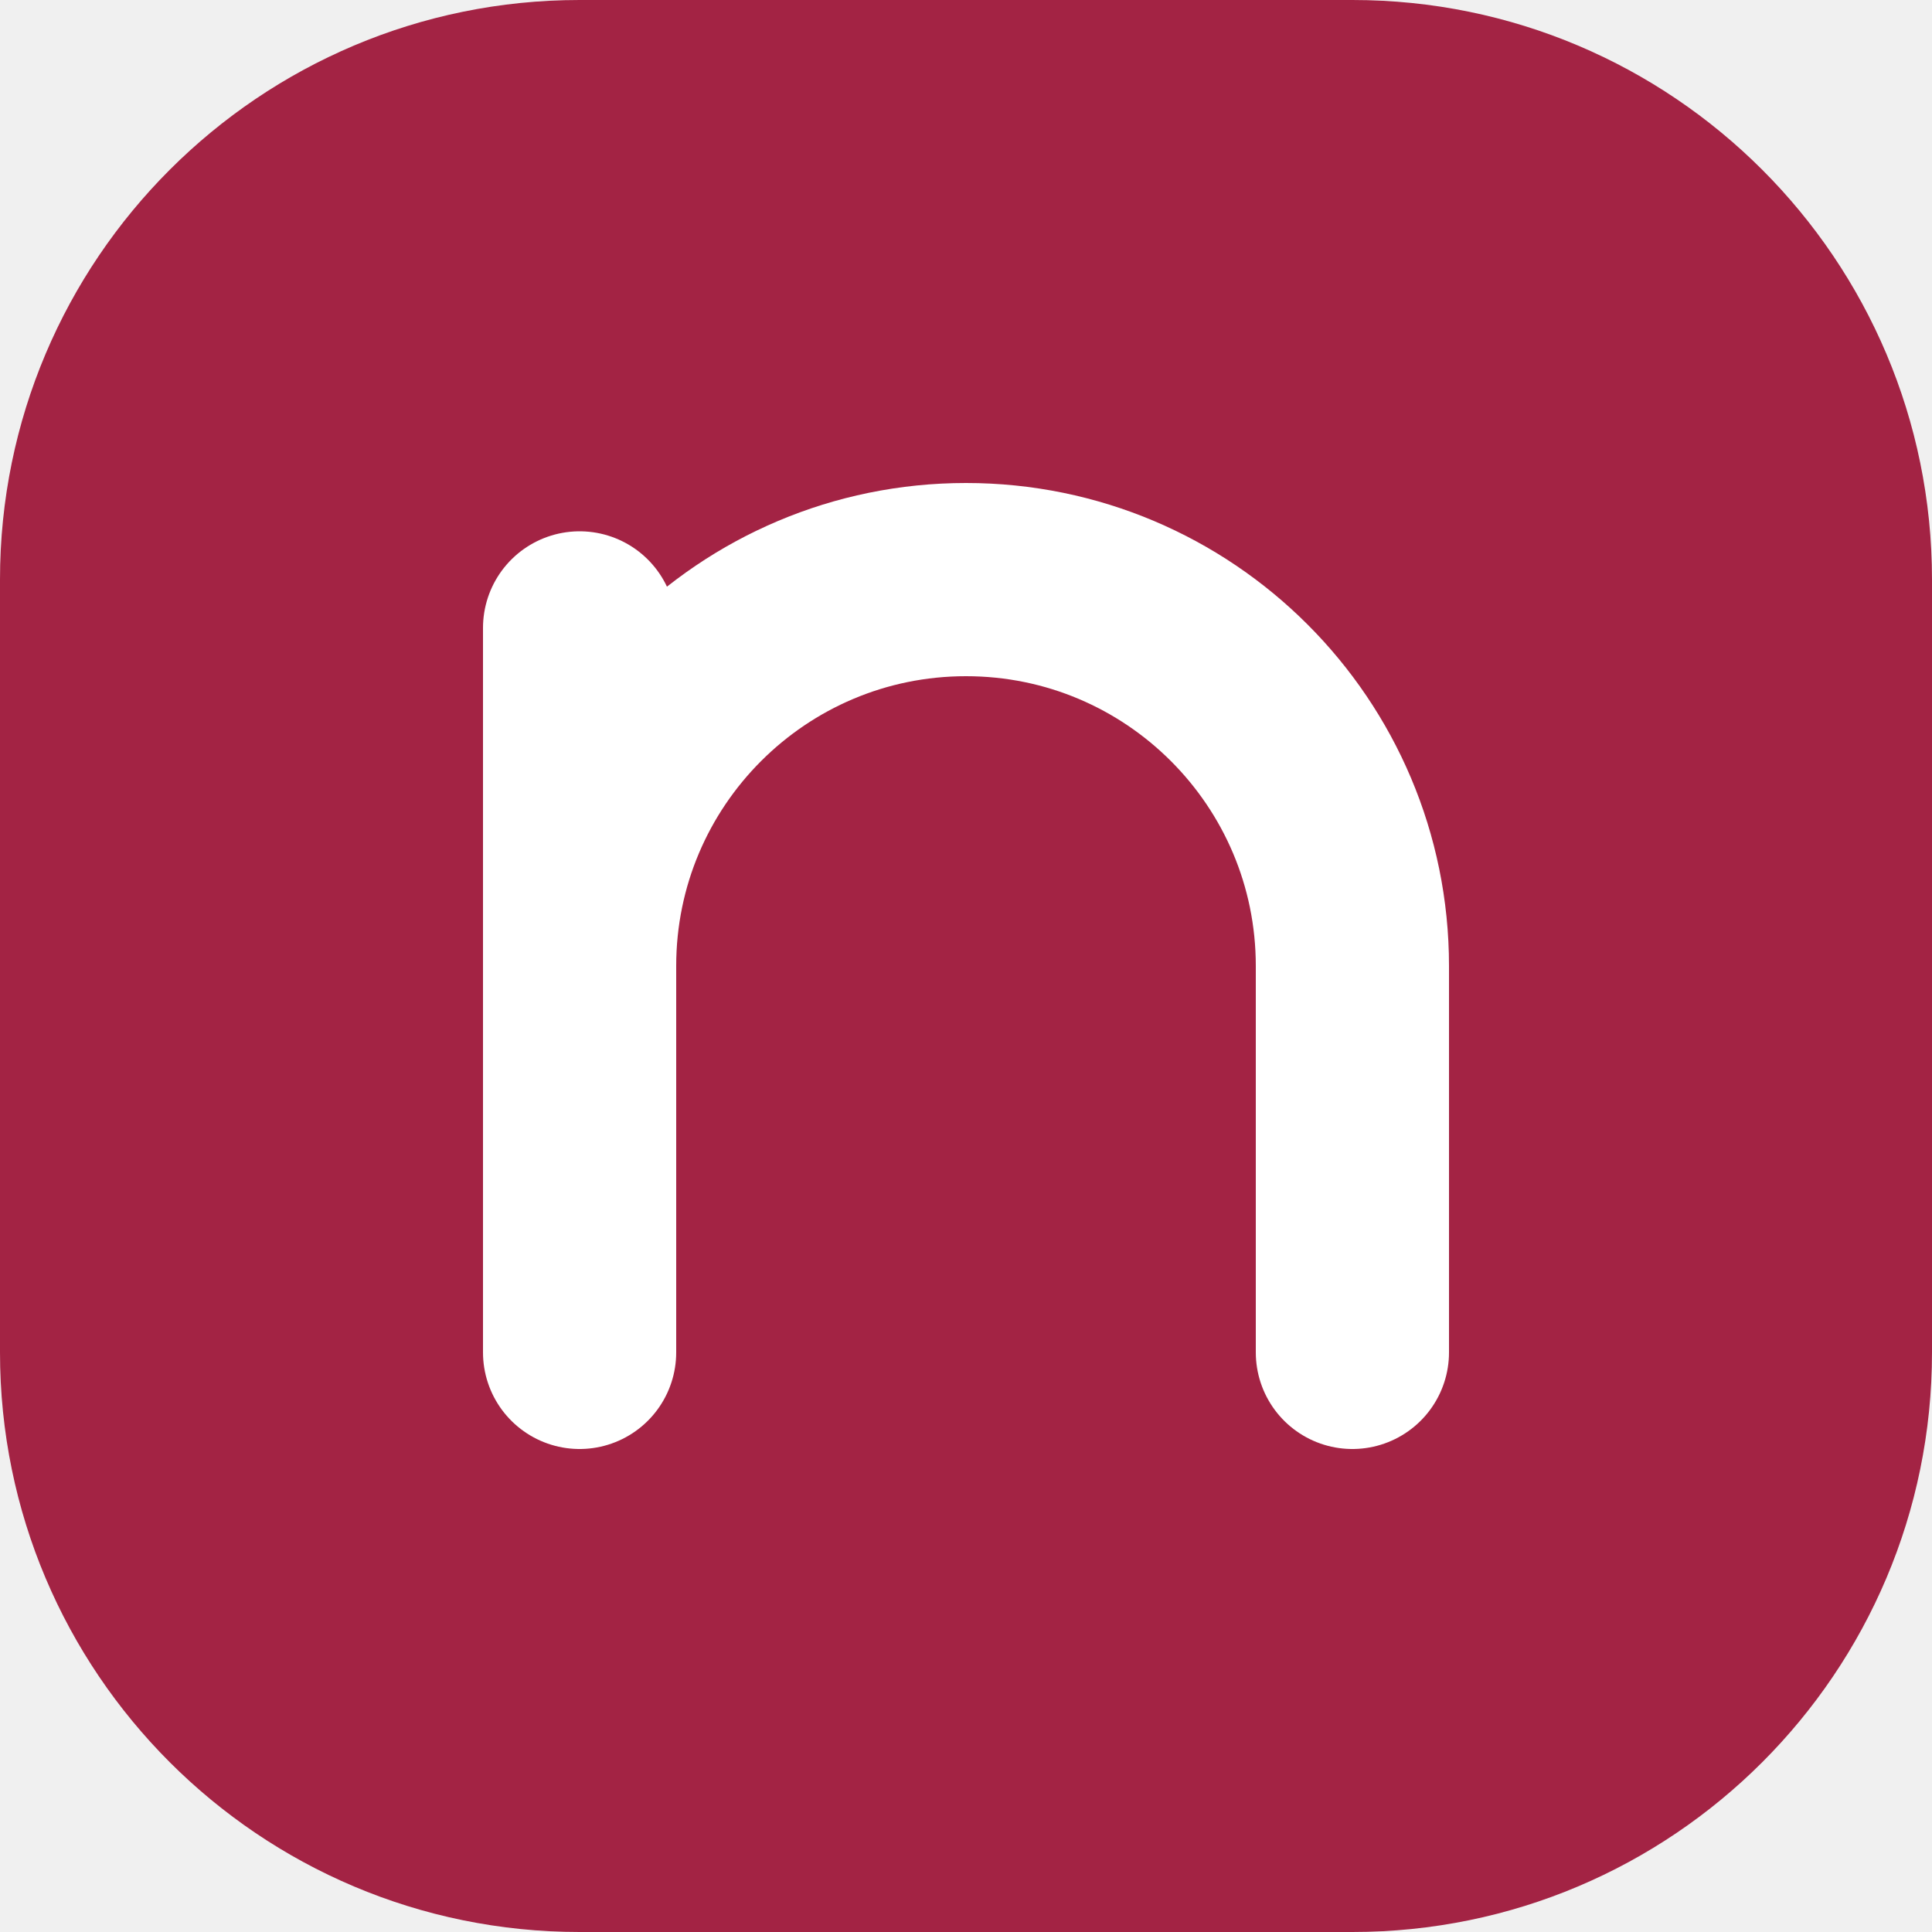
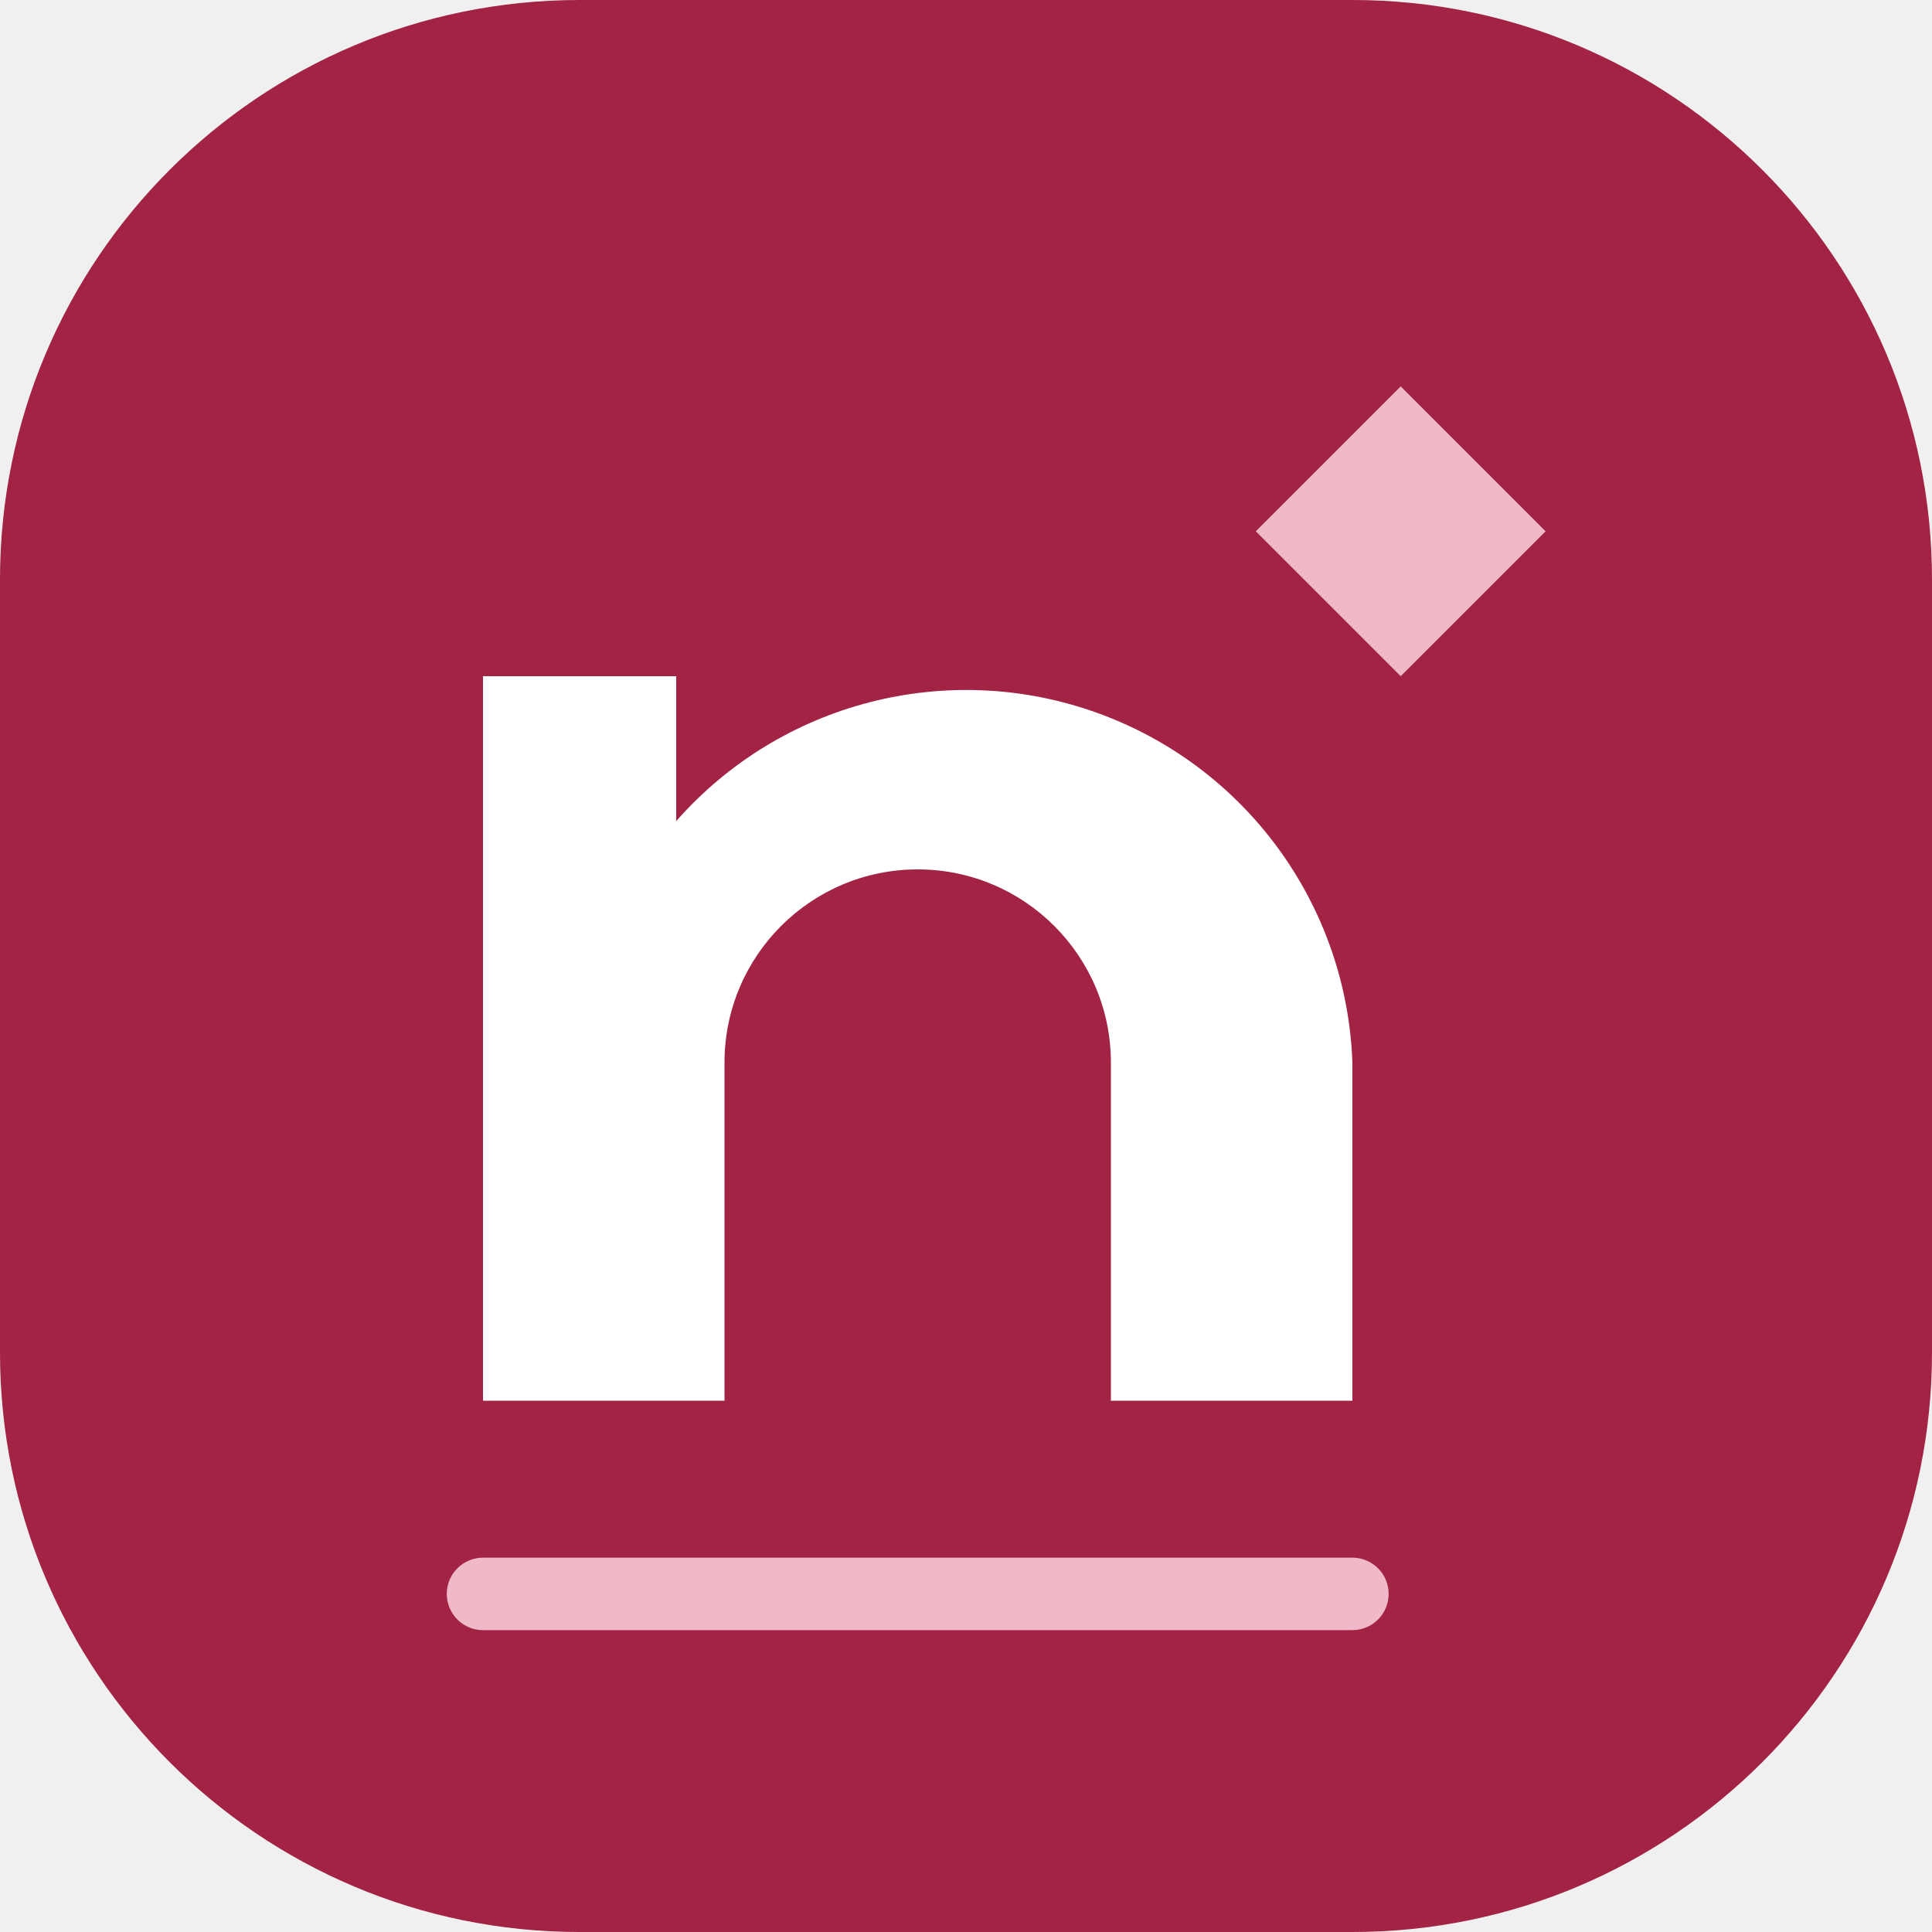
<svg xmlns="http://www.w3.org/2000/svg" viewBox="0 0 40 40">
  <rect width="40" height="40" rx="12" fill="#a32344" />
-   <path d="M12 28V13m0 7a8 8 0 0 1 16 0v8" fill="none" stroke="#fff" stroke-width="4" stroke-linecap="round" stroke-linejoin="round" />
+   <path d="M10 29V14h4v3a8 8 0 0 1 14 5v7h-5v-7a4 4 0 0 0-8 0v7Z" fill="#fff" />
+   <path d="m29 8 3 3-3 3-3-3Z" fill="#efb9c7" />
+   <path d="M10 33h18" fill="none" stroke="#efb9c7" stroke-width="1.5" stroke-linecap="round" />
</svg>
